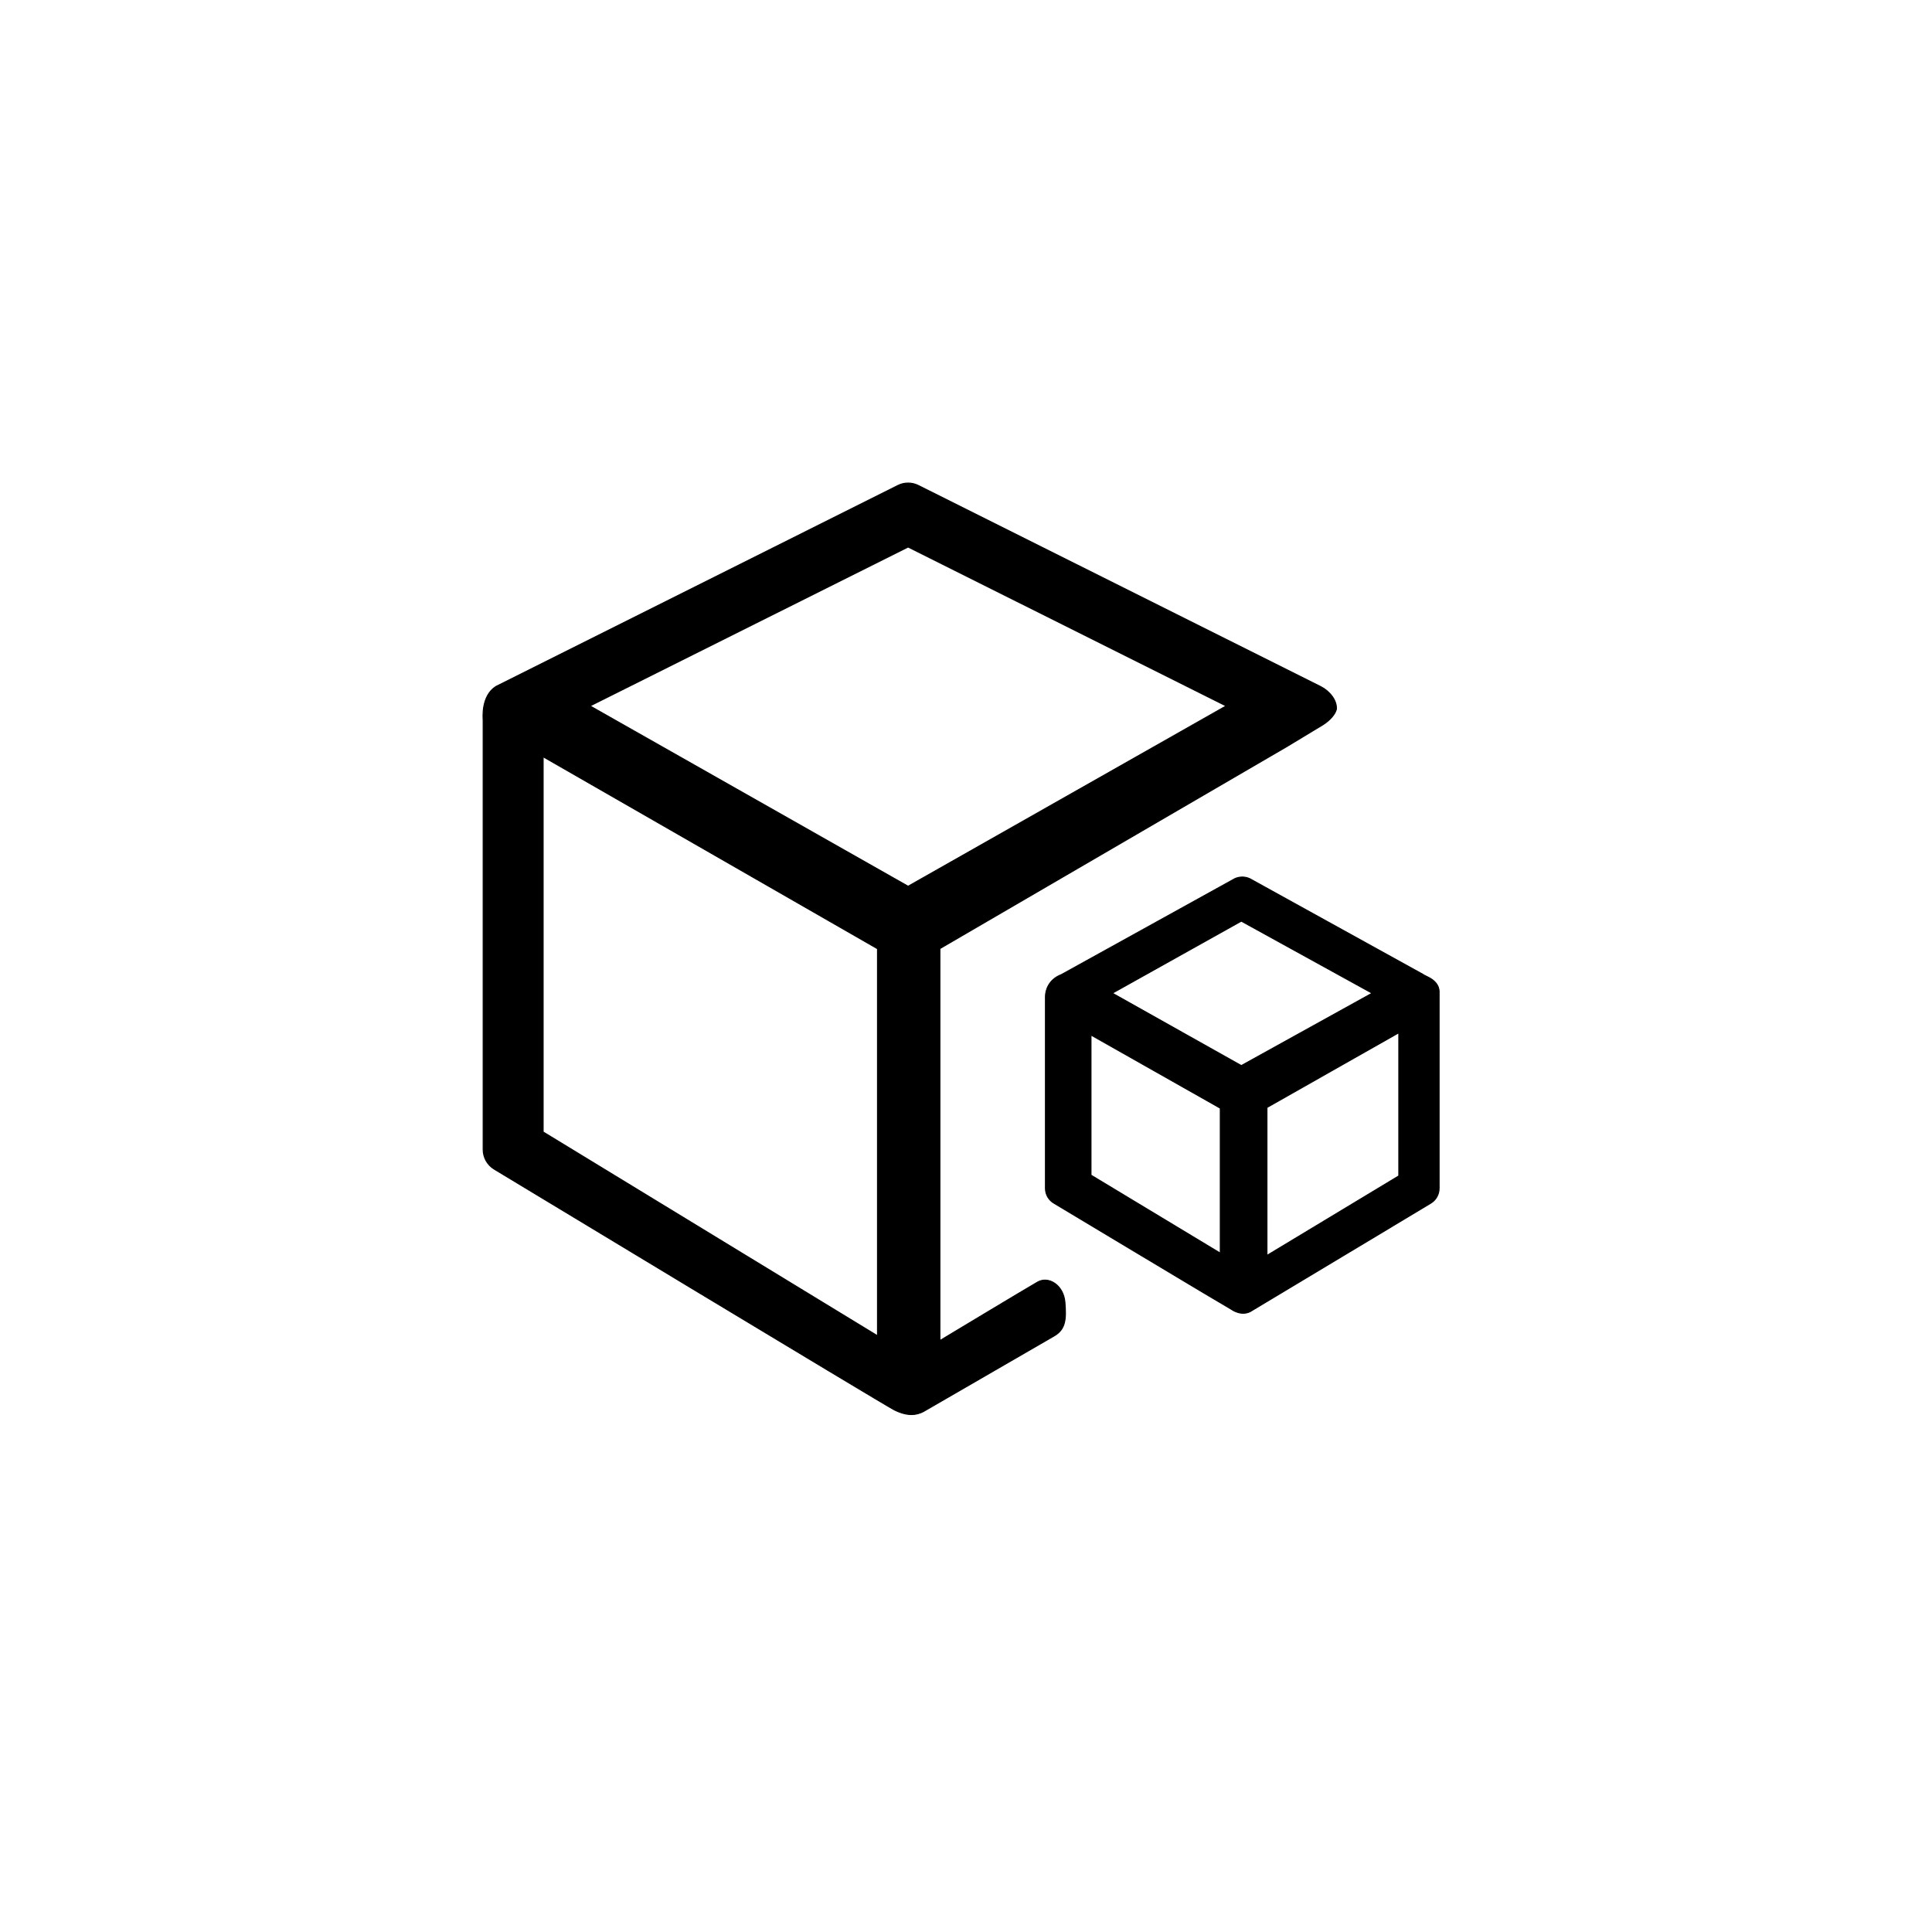
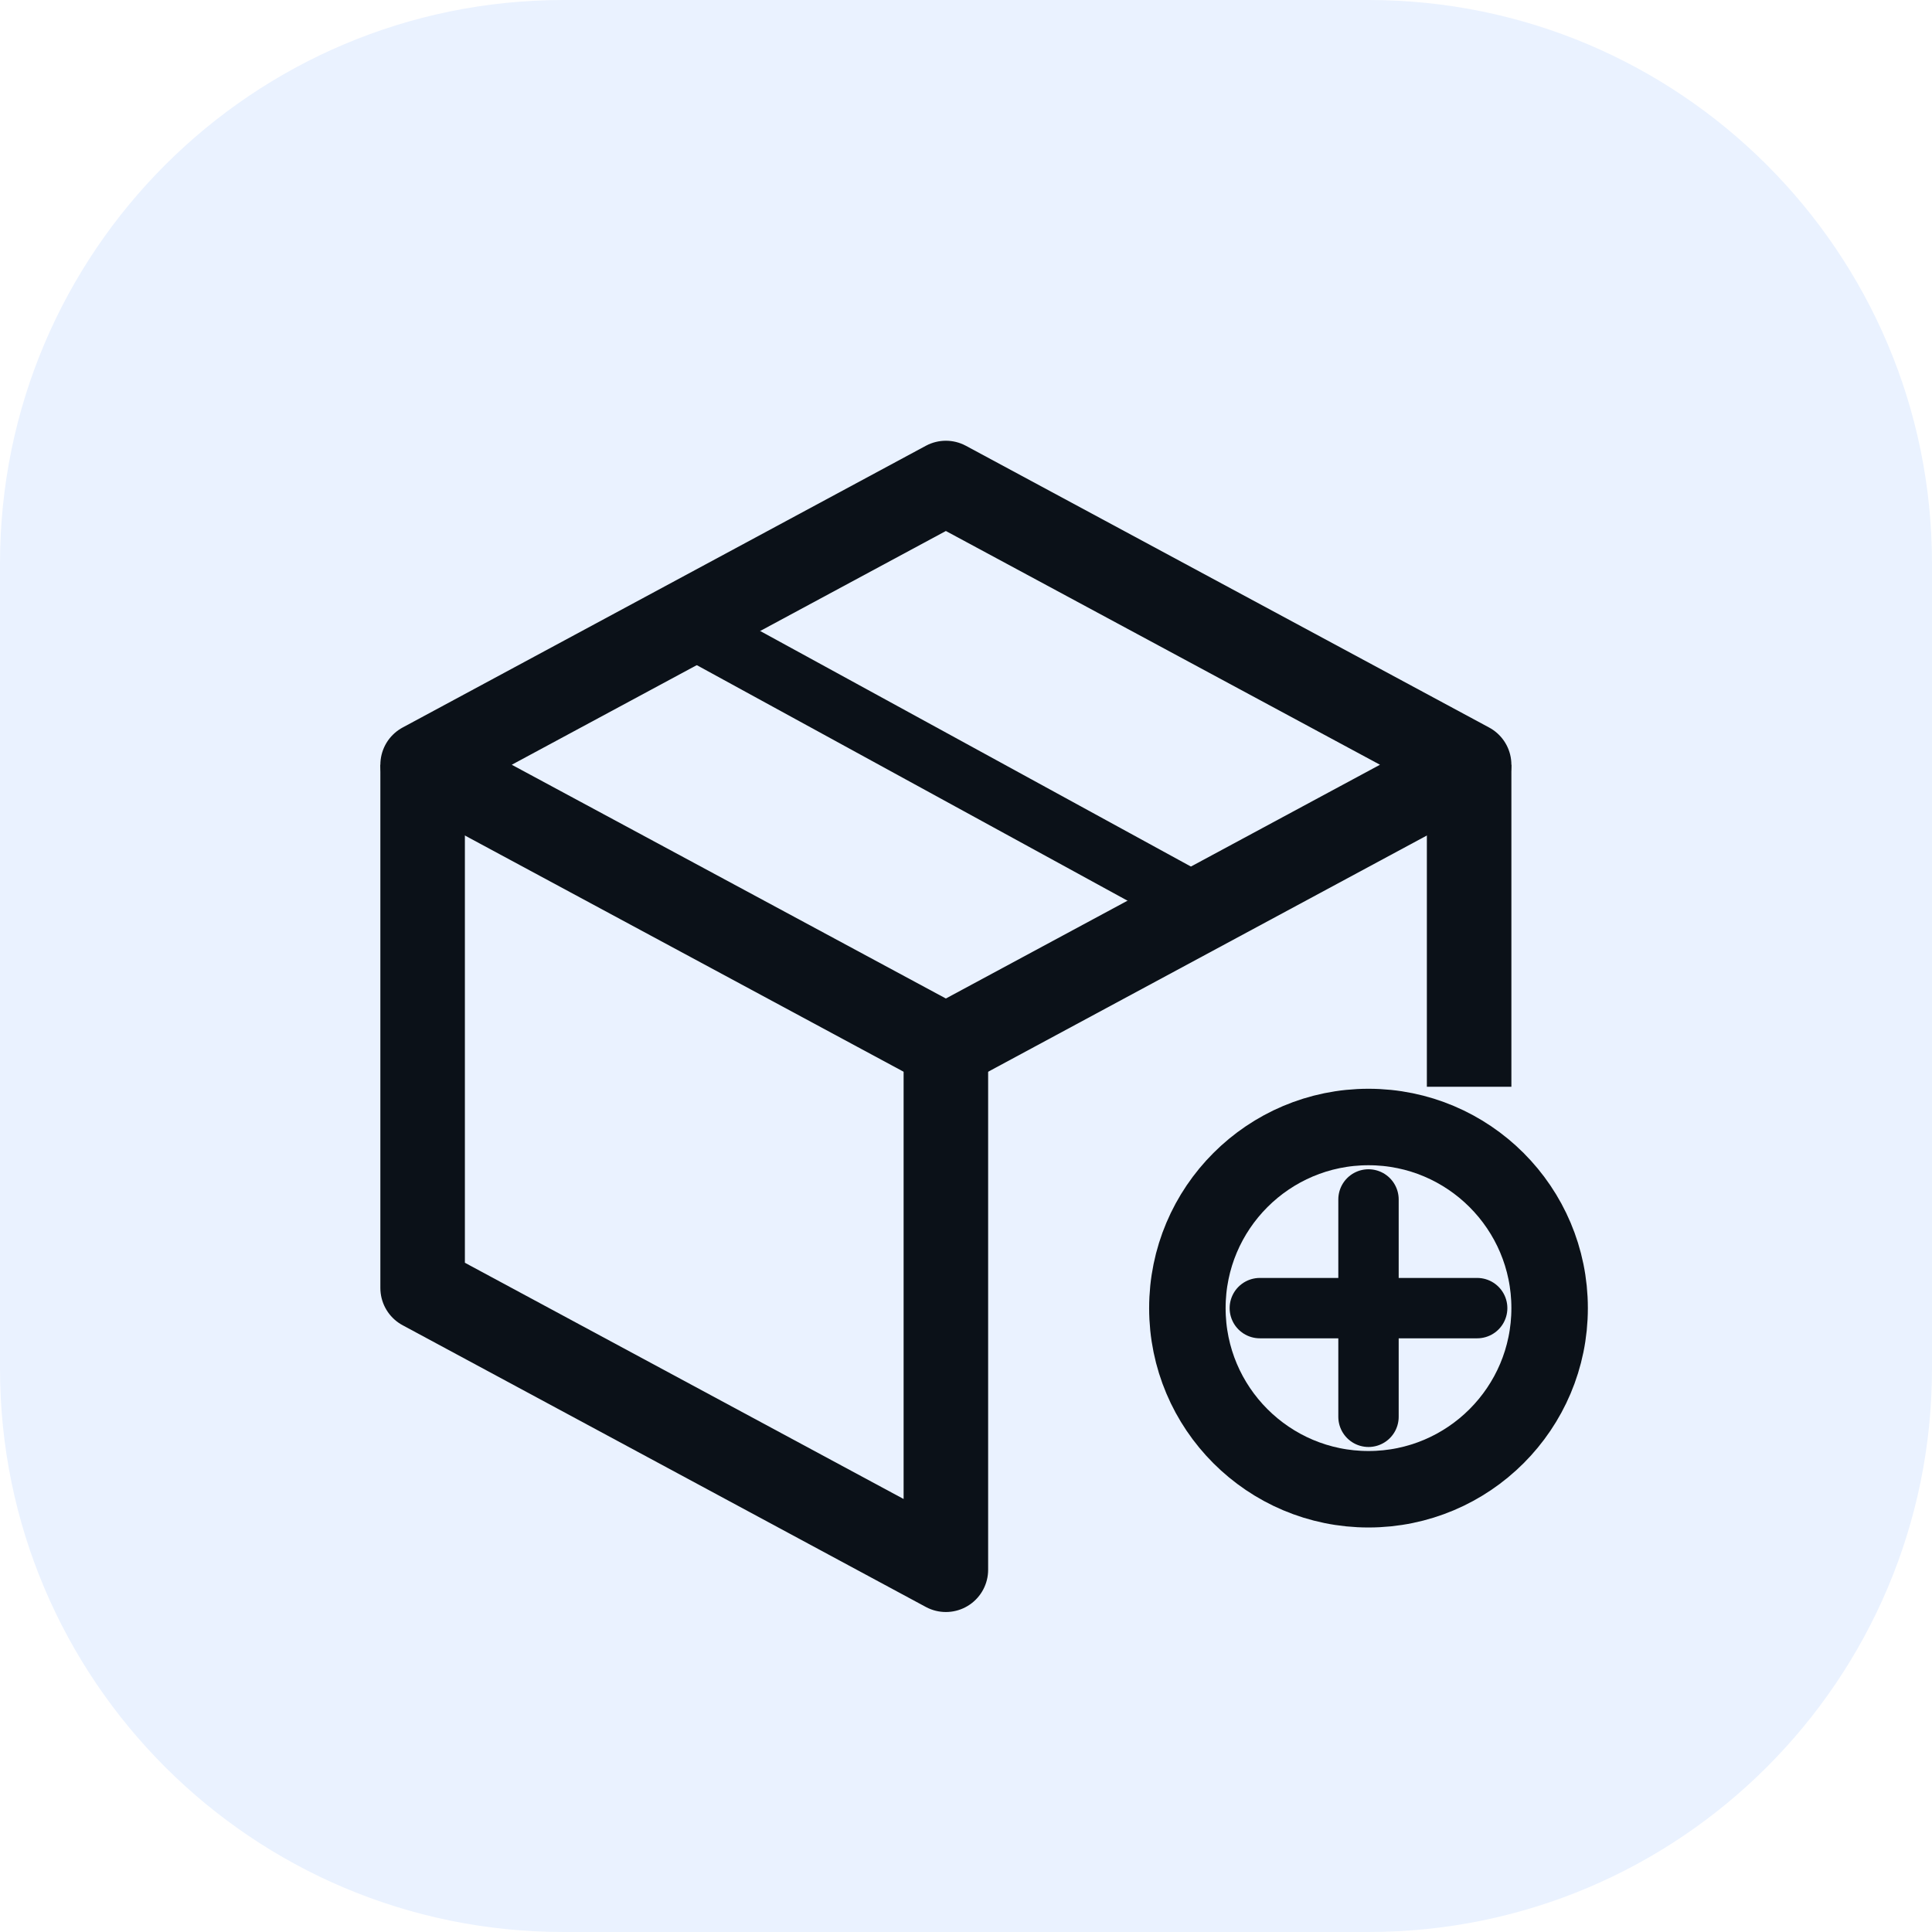
- <svg xmlns="http://www.w3.org/2000/svg" width="64px" height="64px" viewBox="-512 -512 2048.00 2048.00" class="icon" version="1.1" fill="#000000" stroke="#000000">
-   <g id="SVGRepo_bgCarrier" stroke-width="0" />
-   <g id="SVGRepo_tracerCarrier" stroke-linecap="round" stroke-linejoin="round" />
-   <g id="SVGRepo_iconCarrier">
-     <path d="M904.631 240.055c0.951-9.435-7.022-19.383-16.677-24.283L461.531 2.633a24.137 24.137 0 0 0-21.797 0L13.531 215.771c-15.872 10.386-13.385 33.426-13.385 35.84V706.56c0 8.411 4.389 16.311 11.703 20.773 0 0 417.061 252.05 424.229 255.269 14.629 7.241 23.845 5.266 30.72 1.755L605.623 904.046c11.849-6.949 12.8-17.481 11.264-35.694-1.536-18.139-17.408-28.014-29.038-21.285-11.703 6.656-103.497 61.952-103.497 61.952V493.568L852.114 279.406l38.693-23.406c7.68-4.974 12.727-11.337 13.751-15.945z m-486.4 663.918L63.781 687.909V290.231L418.158 493.714v410.185z m32.402-476.526L113.518 236.325 450.633 67.877l337.042 168.448-337.042 191.122z m554.277 335.872l-189.44 113.737c-10.606 7.387-21.797-0.878-21.797-0.878-1.024-0.219-188.635-112.859-188.635-112.859a18.139 18.139 0 0 1-8.85-15.579v-203.337c0-6.583 3.365-18.066 16.823-23.259l183.808-101.669a18.871 18.871 0 0 1 16.091 0l184.027 101.669h-1.463c0.512 0 1.243 0 1.755 0.293l4.754 2.414c5.998 2.853 11.557 8.046 11.557 15.36v208.457a18.432 18.432 0 0 1-8.631 15.653zM667.209 540.818l136.631 76.727 138.606-76.727L803.84 464.457 667.209 540.818z m163.84 277.943l139.703-84.261V582.802l-139.703 79.214v156.672z m-49.518-2.487V662.747l-136.997-77.531v148.48l136.997 82.651z" fill="#000000" />
-   </g>
+ <svg xmlns="http://www.w3.org/2000/svg" viewBox="0 0 48 48" fill="none">
+   <rect width="48" height="48" rx="14" fill="#EAF2FF" />
+   <path d="M10.5 19L23.5 12L36.5 19L23.5 26L10.5 19Z" stroke="#0B1118" stroke-width="2.1" stroke-linejoin="round" />
+   <path d="M10.5 19V32L23.5 39V26M36.5 19V27" stroke="#0B1118" stroke-width="2.1" stroke-linejoin="round" />
+   <path d="M17 15.5L29.8 22.5" stroke="#0B1118" stroke-width="1.5" stroke-linecap="round" />
+   <circle cx="34" cy="32.5" r="4.5" fill="#EAF2FF" stroke="#0B1118" stroke-width="1.9" />
+   <path d="M34 29.8V35.2M31.3 32.5H36.7" stroke="#0B1118" stroke-width="1.5" stroke-linecap="round" />
</svg>
